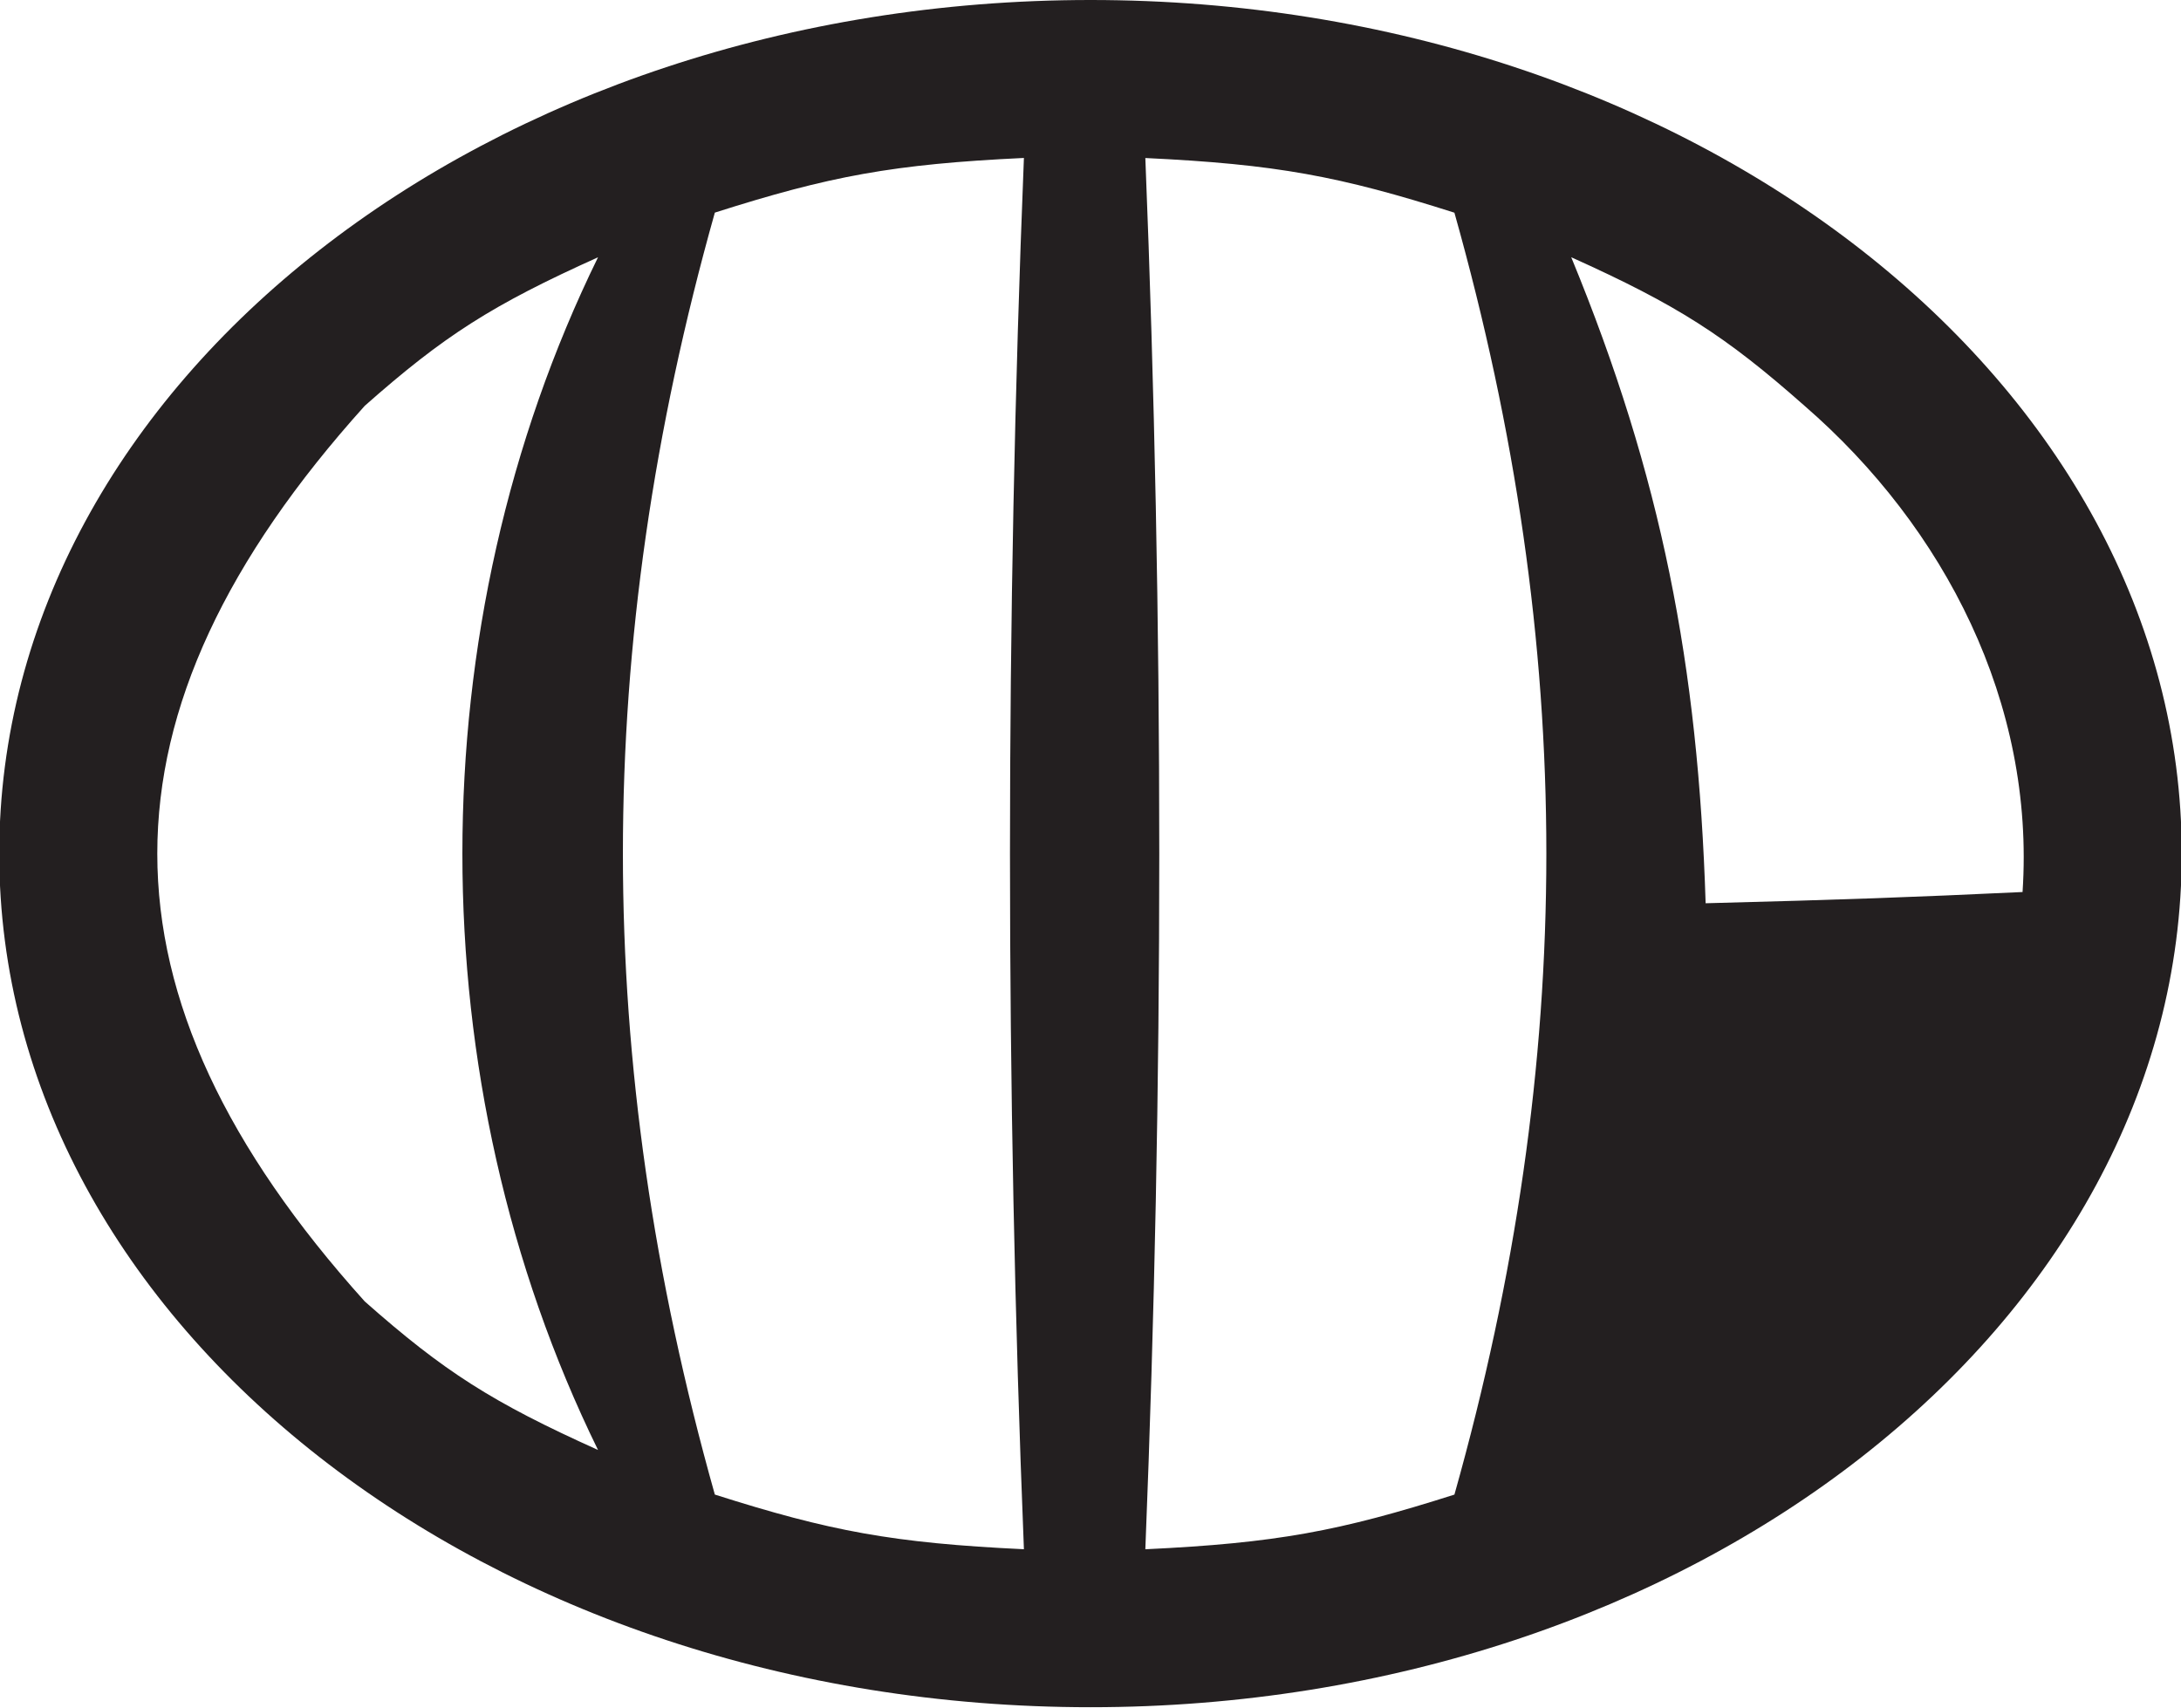
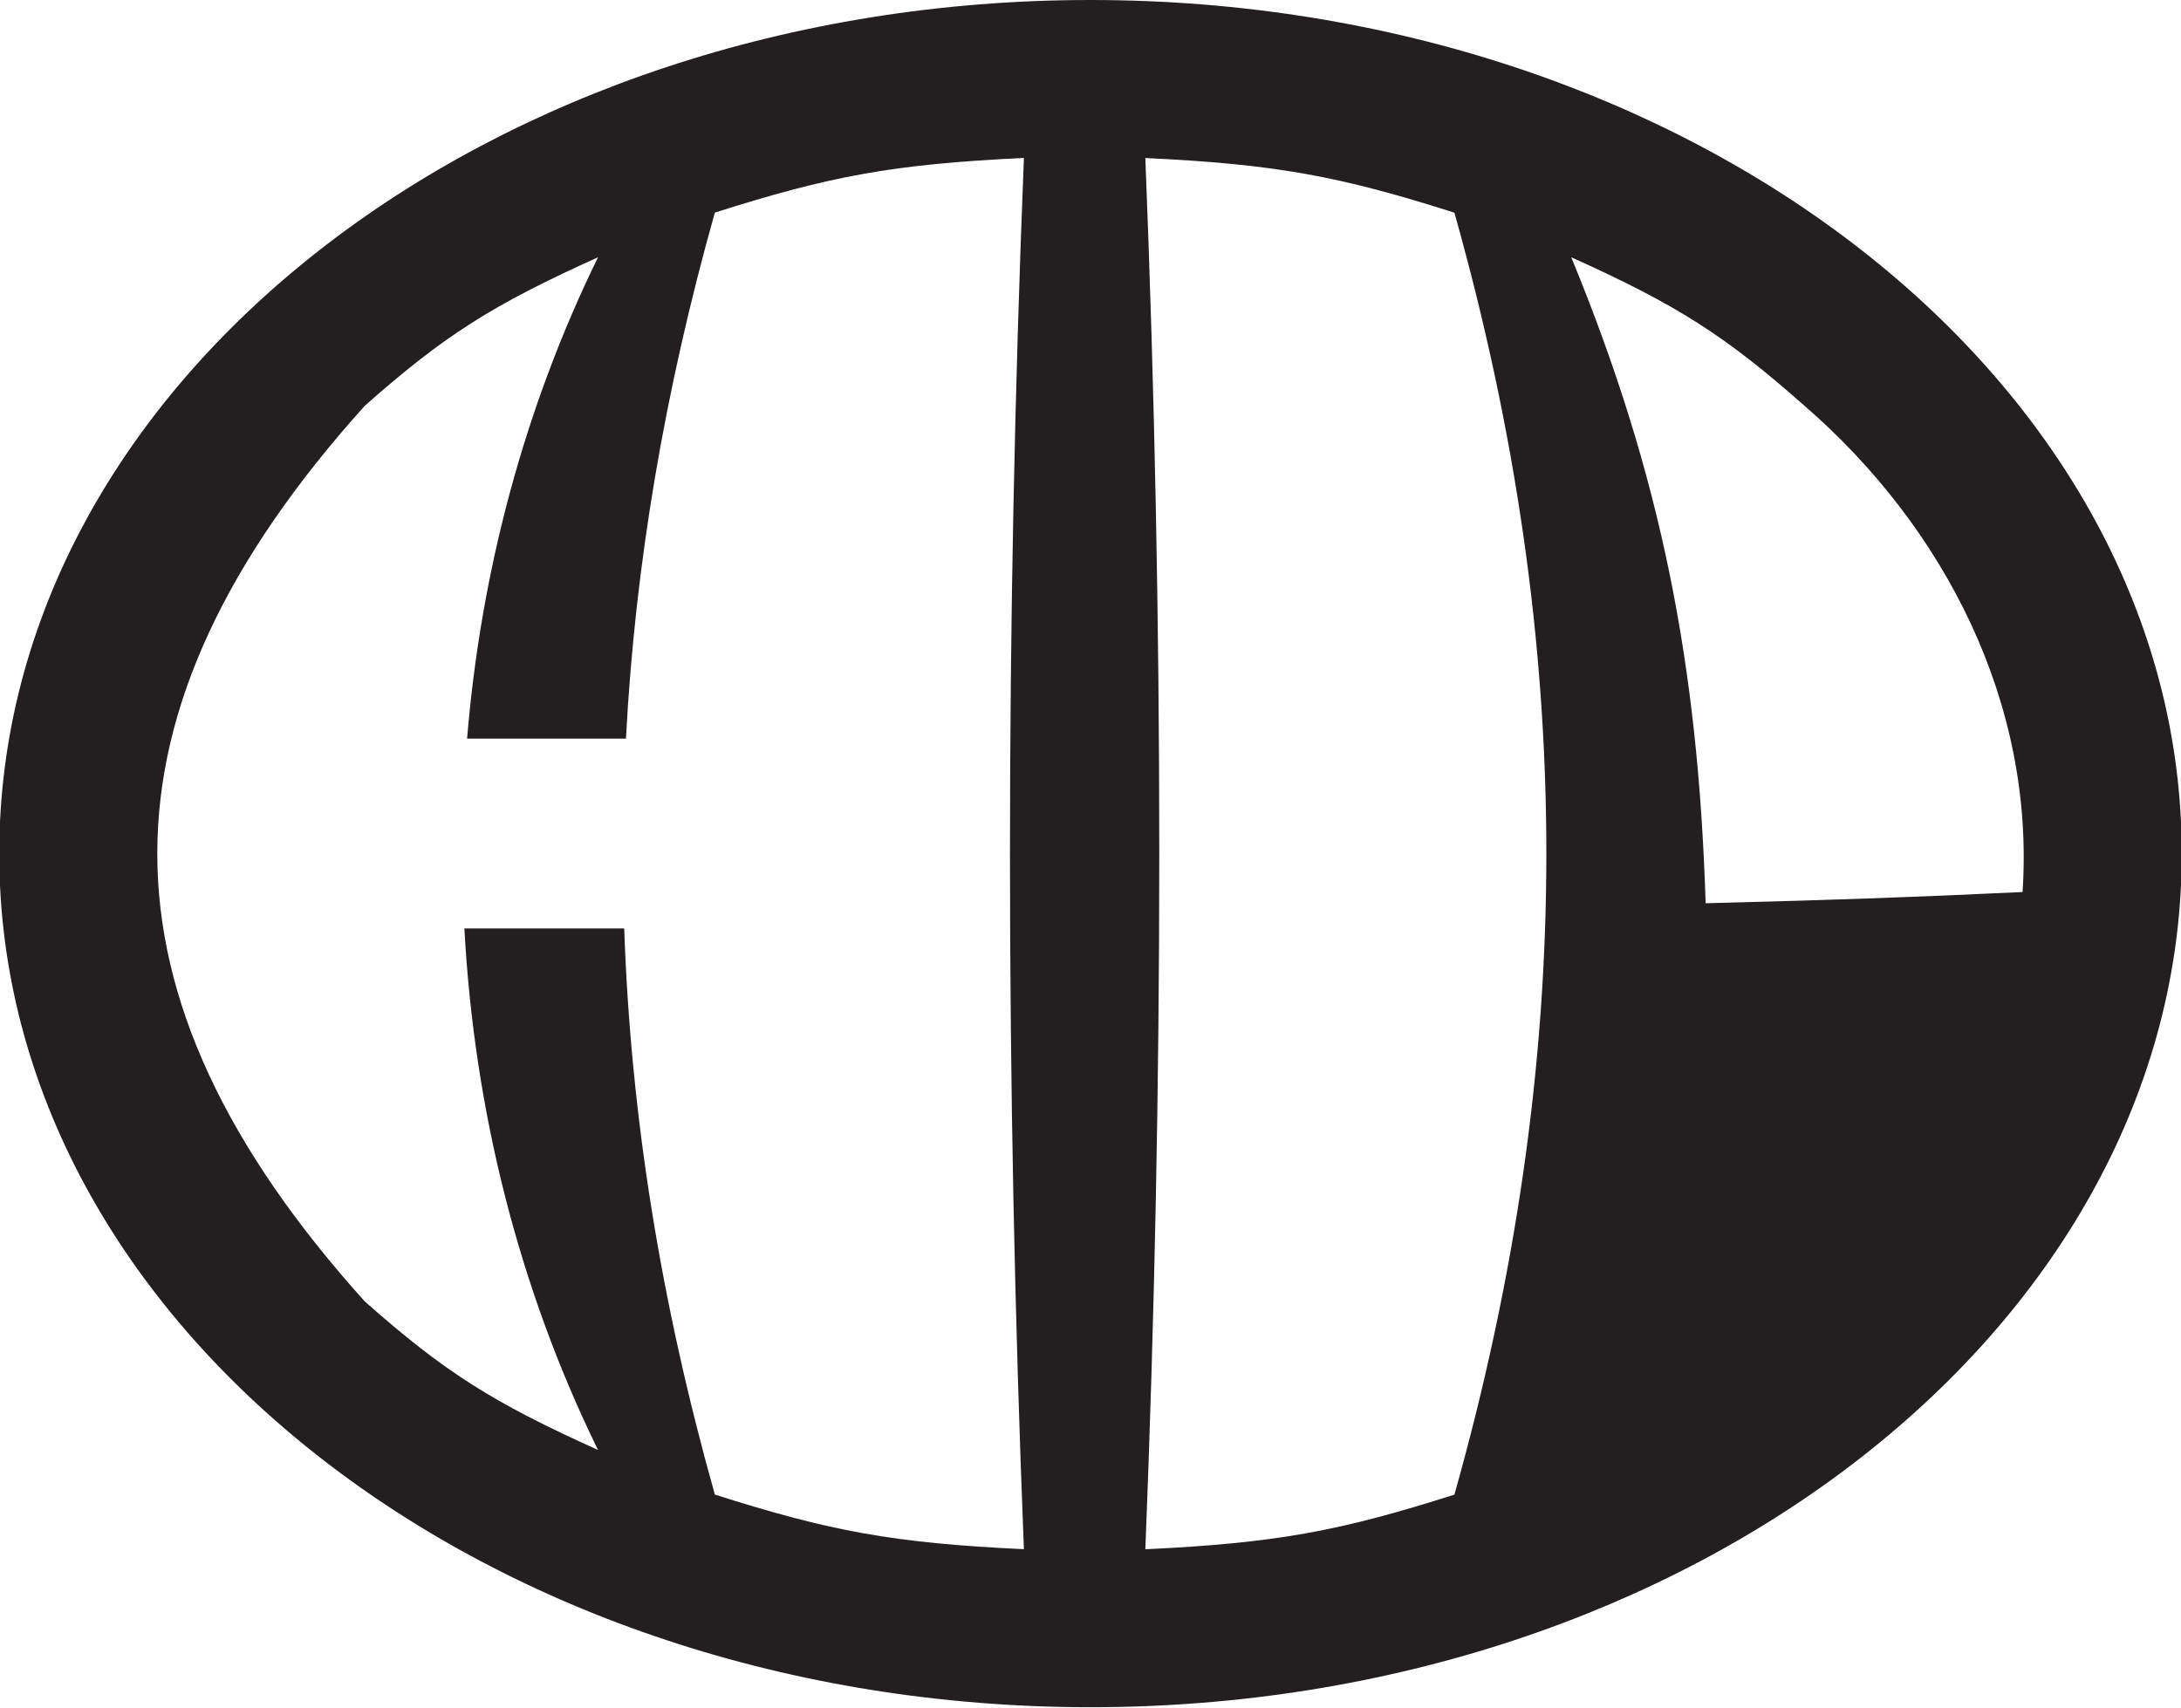
<svg xmlns="http://www.w3.org/2000/svg" id="Layer_1" version="1.1" viewBox="0 0 638.7 500">
  <defs>
    <style>
      .st0 {
        fill: #231f20;
      }
+ 
+       .st1 {
+         fill: #6b6b6b;
+       }
    </style>
  </defs>
-   <path class="st0" d="M319.36,0C143.15,0-.22,112.15-.22,250s143.37,250,319.58,250,319.56-112.15,319.56-250S495.57,0,319.36,0ZM175.13,424.66c-31.05-13.98-45.08-22.96-68.31-43.5-81.01-89.98-81.01-172.33,0-262.31,23.23-20.55,37.26-29.52,68.31-43.5-52.96,108.11-52.96,241.21,0,349.31ZM299.85,453.73c-38.35-1.82-56.82-5.29-90.51-16.01-35.9-127.48-35.9-247.97,0-375.45,33.68-10.72,52.15-14.19,90.51-16.01-5.44,135.91-5.44,271.55,0,407.46ZM425.92,437.73c-33.68,10.72-52.15,14.19-90.51,16.01,5.44-135.91,5.44-271.55,0-407.46,38.35,1.82,56.82,5.29,90.51,16.01,35.9,127.48,35.9,247.97,0,375.45ZM499.49,264.54c-2.18-69.49-12.89-124.94-39.36-189.2,31.05,13.98,45.08,22.96,68.31,43.5,41.13,35.67,67.53,87.17,63.86,142.41-33.03,1.55-51.96,2.23-92.81,3.29Z" />
+   <path class="st0" d="M-523.12-1214.17c-176.21,0-319.58,112.15-319.58,250s143.37,250,319.58,250,319.56-112.15,319.56-250-143.35-250-319.56-250ZM-667.35-789.51c-31.05-13.98-45.08-22.96-68.31-43.5-81.01-89.98-81.01-172.33,0-262.31,23.23-20.55,37.26-29.52,68.31-43.5-52.96,108.11-52.96,241.21,0,349.31ZM-542.63-760.44c-38.35-1.82-56.82-5.29-90.51-16.01-35.9-127.48-35.9-247.97,0-375.45,33.68-10.72,52.15-14.19,90.51-16.01-5.44,135.91-5.44,271.55,0,407.46h0ZM-416.56-776.44c-33.68,10.72-52.15,14.19-90.51,16.01,5.44-135.91,5.44-271.55,0-407.46,38.35,1.82,56.82,5.29,90.51,16.01,35.9,127.48,35.9,247.97,0,375.45h0ZM-342.99-949.63c-2.18-69.49-12.89-124.94-39.36-189.2,31.05,13.98,45.08,22.96,68.31,43.5,41.13,35.67,67.53,87.17,63.86,142.41-33.03,1.55-51.96,2.23-92.81,3.29Z" />
+   <rect class="st1" x="-739.48" y="-997.84" width="84.79" height="55.59" />
+   <path class="st0" d="M319.36,0C143.15,0-.22,112.15-.22,250s143.37,250,319.58,250,319.56-112.15,319.56-250S495.57,0,319.36,0ZM299.85,453.72h0c-38.35-1.81-56.82-5.28-90.51-16-15.83-56.23-24.67-111.09-26.54-165.8h-46.8c2.82,52.91,15.86,105.24,39.13,152.74-31.05-13.98-45.08-22.96-68.31-43.5-81.01-89.98-81.01-172.33,0-262.31,23.23-20.55,37.26-29.52,68.31-43.5-21.54,43.98-34.32,92.1-38.34,140.98h46.52c2.66-50.82,11.33-101.86,26.03-154.06,33.68-10.72,52.15-14.19,90.51-16.01-5.44,135.91-5.44,271.55,0,407.46ZM425.92,437.74h0c-33.68,10.71-52.15,14.18-90.51,16,5.44-135.91,5.44-271.55,0-407.46,38.35,1.82,56.82,5.29,90.51,16.01,35.9,127.48,35.9,247.97,0,375.45ZM499.49,264.54c-2.18-69.49-12.89-124.94-39.36-189.2,31.05,13.98,45.08,22.96,68.31,43.5,41.13,35.67,67.53,87.17,63.86,142.41-33.03,1.55-51.96,2.23-92.81,3.29Z" />
</svg>
